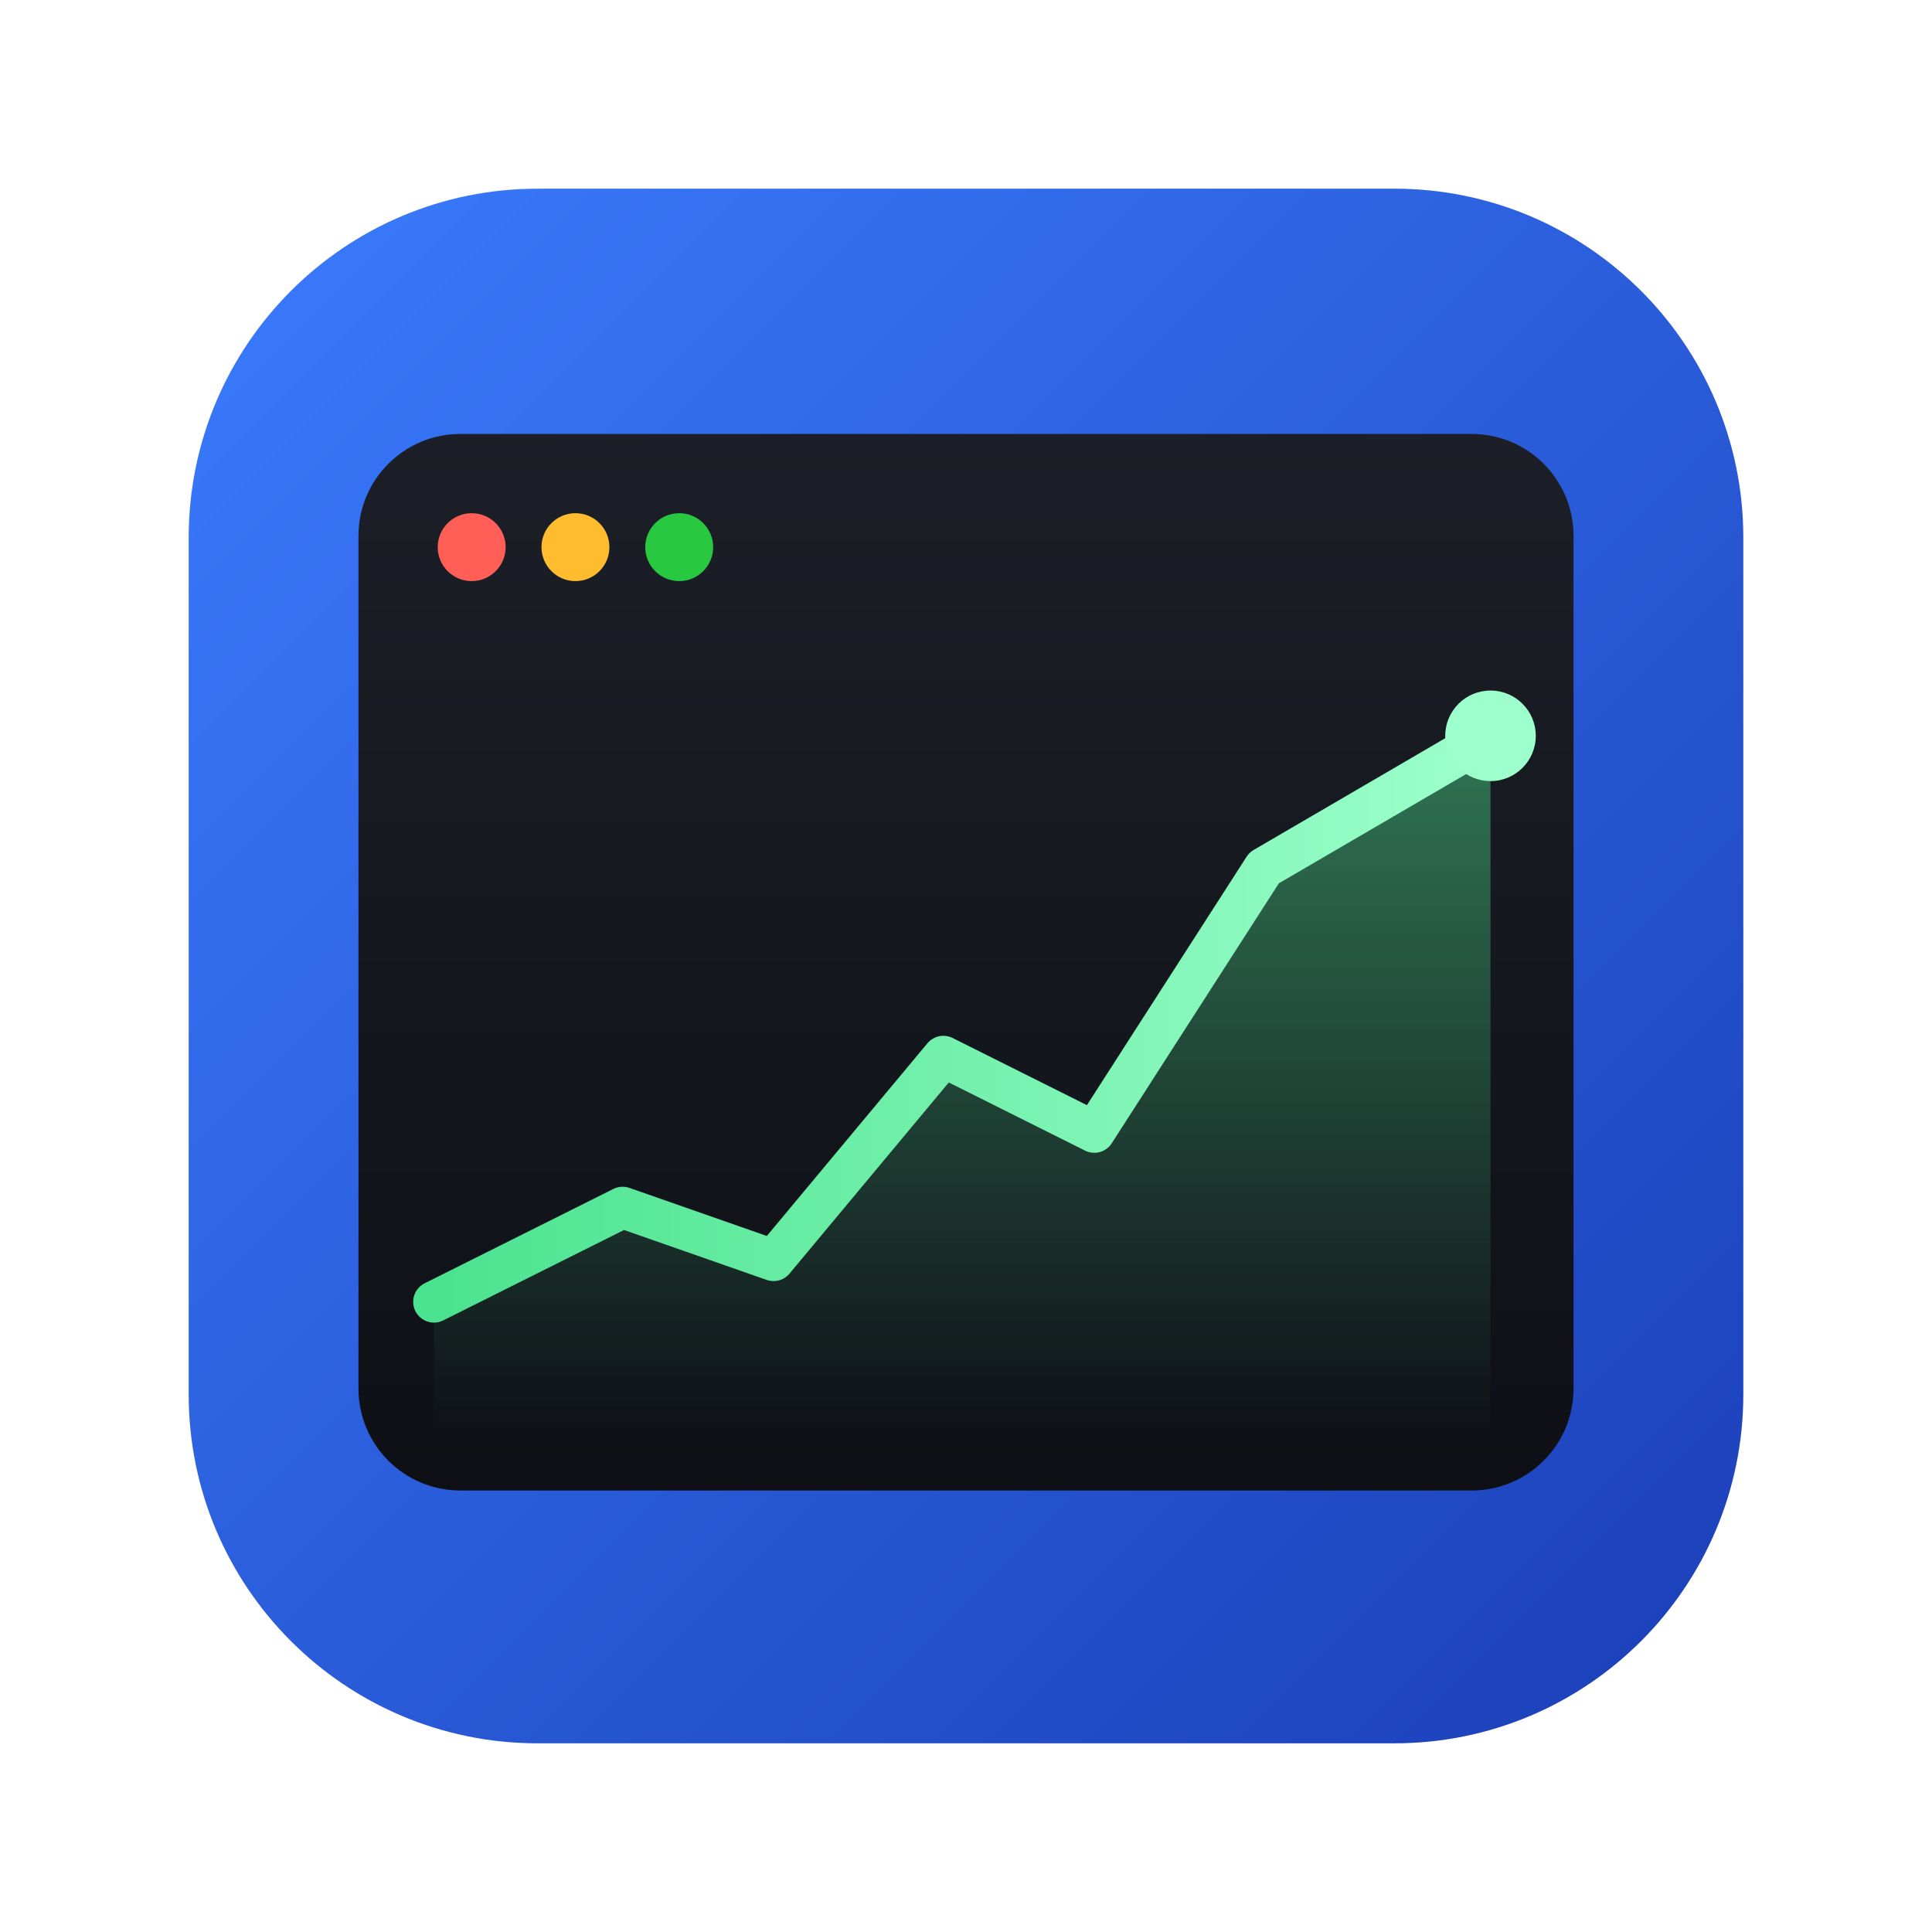
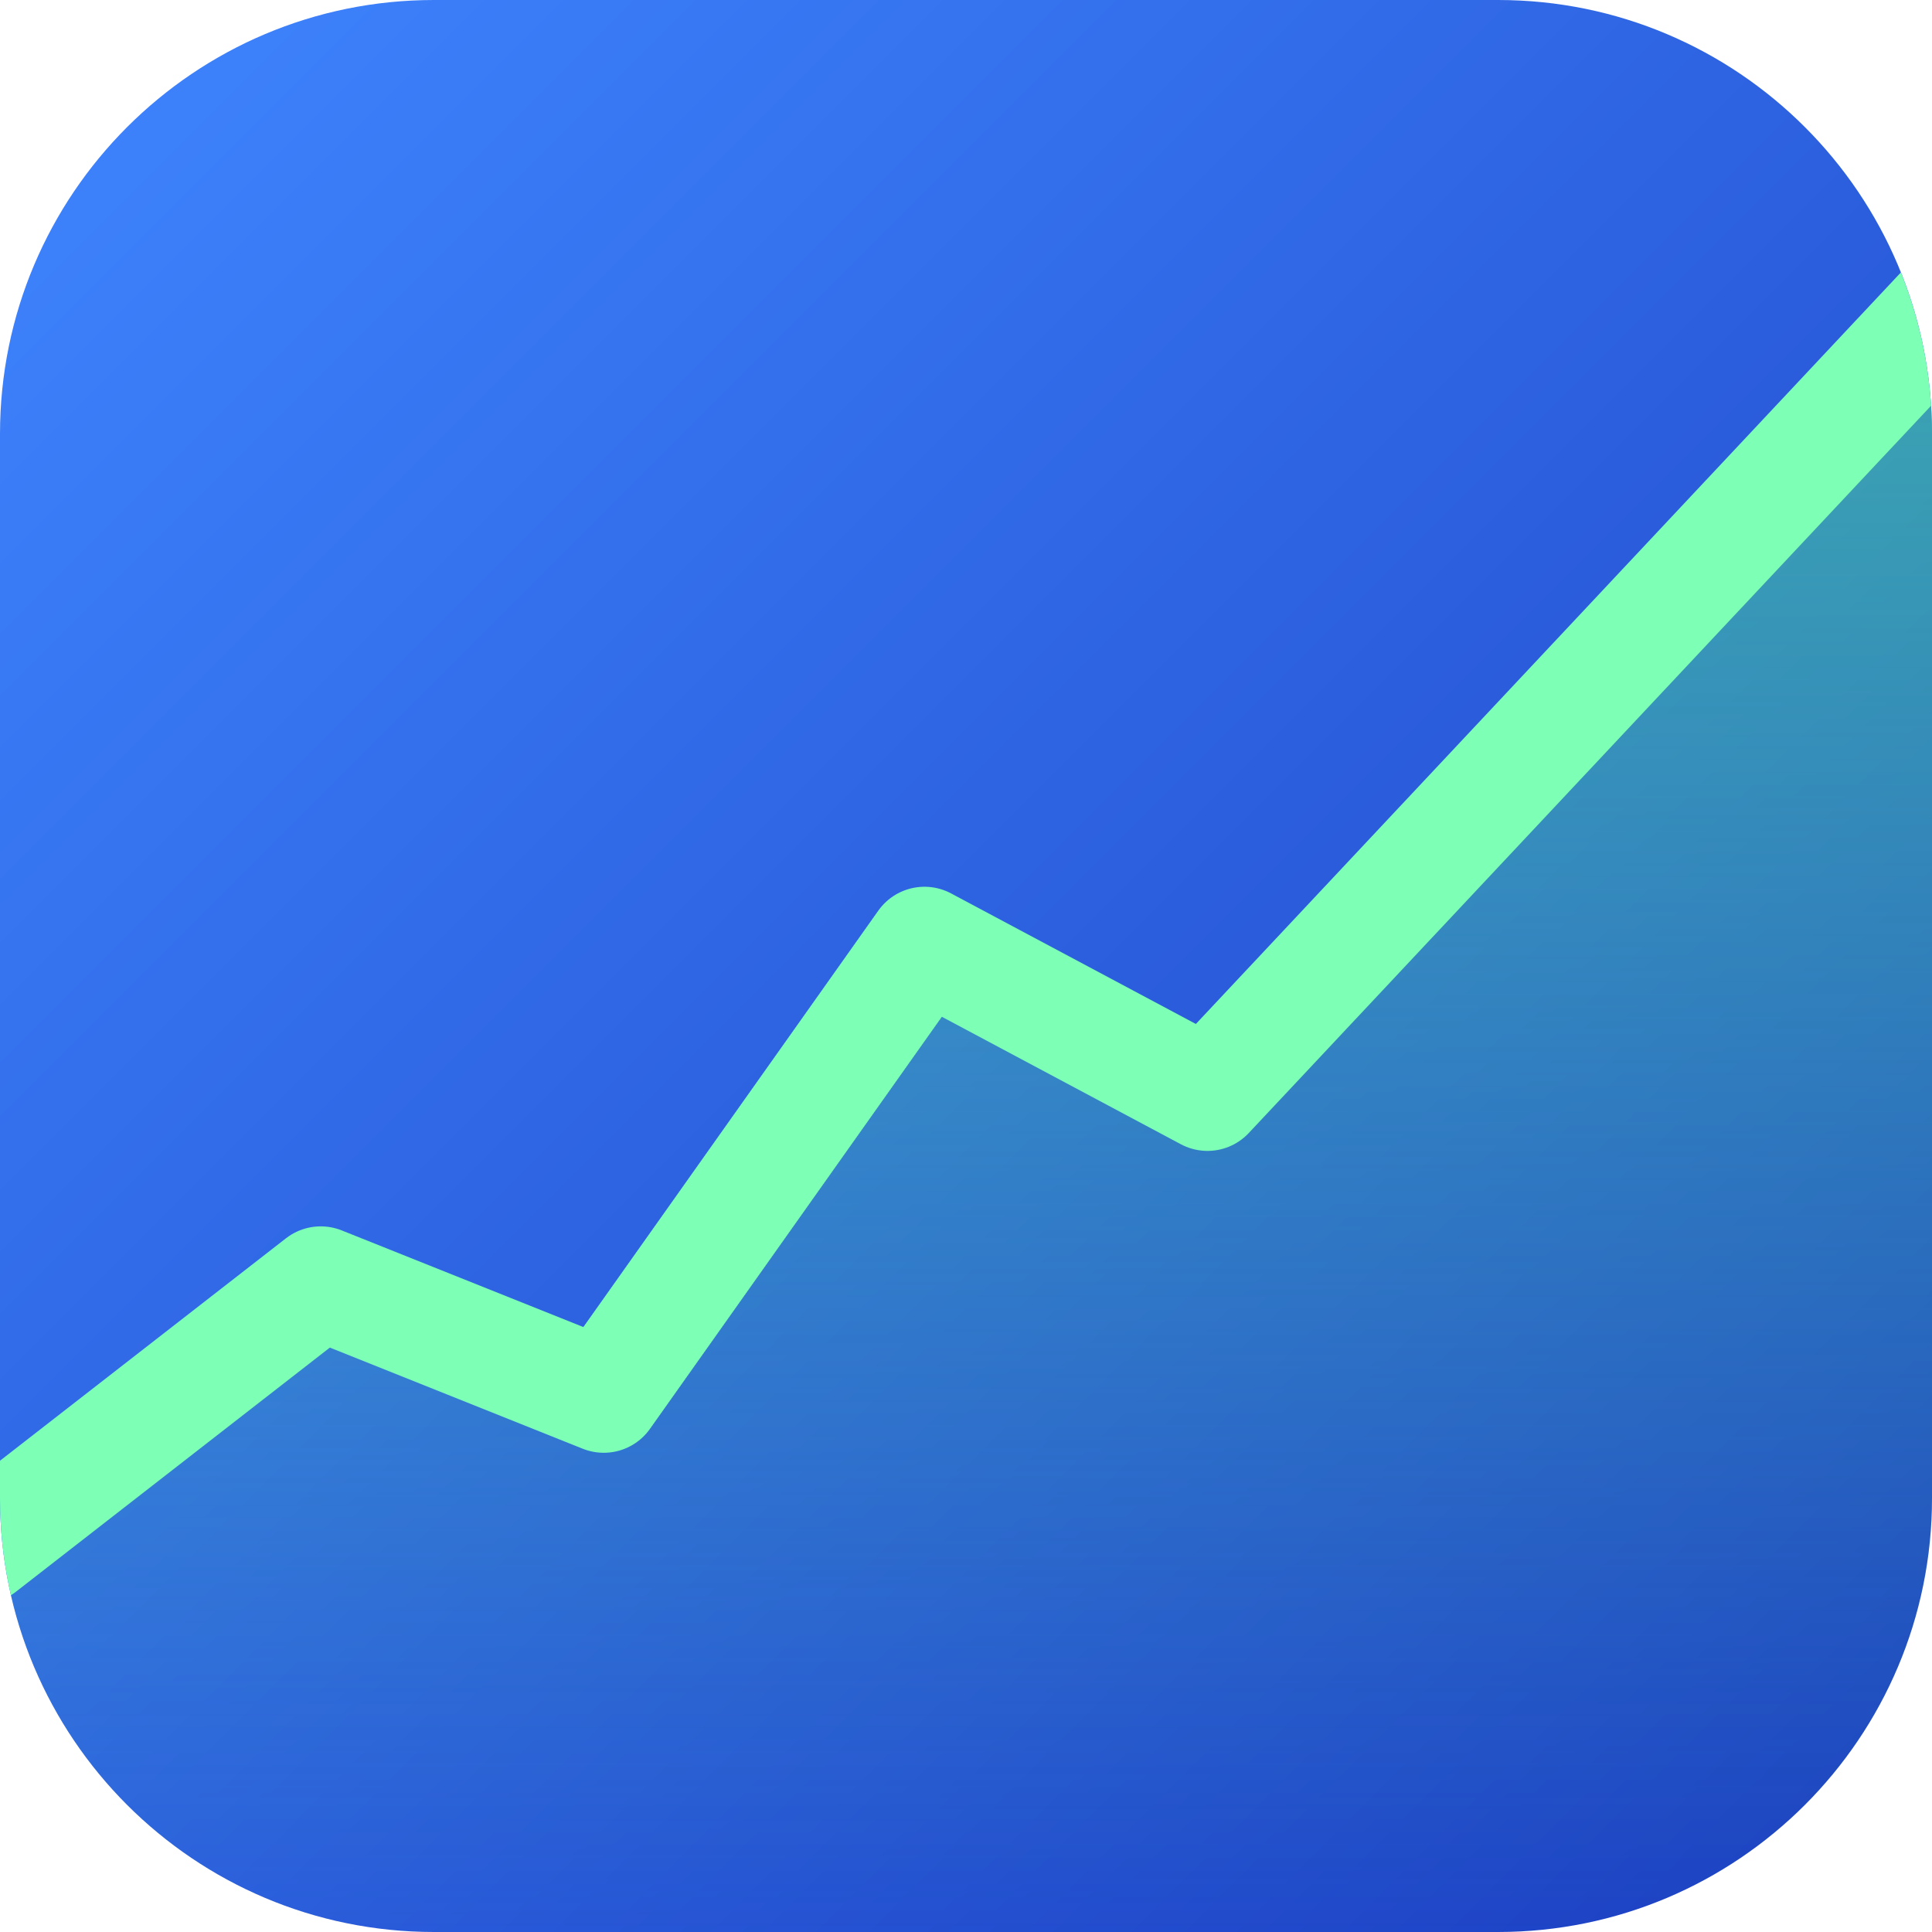
<svg xmlns="http://www.w3.org/2000/svg" width="1024" height="1024" viewBox="0 0 1024 1024">
  <defs>
-     <linearGradient id="a2" x1="0" y1="0" x2="1" y2="1">
-       <stop offset="0" stop-color="#3a7bfd" />
-       <stop offset="1" stop-color="#1b3fb8" />
+     <linearGradient id="b3" x1="0" y1="0" x2="1" y2="1">
+       <stop offset="0" stop-color="#3f86ff" />
+       <stop offset="1" stop-color="#1a3cc0" />
    </linearGradient>
-     <linearGradient id="w2" x1="0" y1="0" x2="0" y2="1">
-       <stop offset="0" stop-color="#1c1f27" />
-       <stop offset="1" stop-color="#0e1016" />
-     </linearGradient>
-     <linearGradient id="l2" x1="0" y1="0" x2="1" y2="0">
-       <stop offset="0" stop-color="#4be38f" />
-       <stop offset="1" stop-color="#9dffcb" />
-     </linearGradient>
-     <linearGradient id="f2" x1="0" y1="0" x2="0" y2="1">
-       <stop offset="0" stop-color="#4be38f" stop-opacity=".45" />
+     <linearGradient id="f3" x1="0" y1="0" x2="0" y2="1">
+       <stop offset="0" stop-color="#4be38f" stop-opacity=".55" />
      <stop offset="1" stop-color="#4be38f" stop-opacity="0" />
    </linearGradient>
+     <clipPath id="c3">
+       <rect width="1024" height="1024" rx="230" />
+     </clipPath>
  </defs>
-   <rect x="100" y="100" width="824" height="824" rx="185" fill="url(#a2)" />
-   <rect x="190" y="230" width="644" height="560" rx="54" fill="url(#w2)" />
-   <circle cx="250" cy="290" r="18" fill="#ff5f57" />
-   <circle cx="305" cy="290" r="18" fill="#febc2e" />
-   <circle cx="360" cy="290" r="18" fill="#28c840" />
-   <path d="M230 690 L330 640 L410 668 L500 560 L580 600 L670 460 L790 390 L790 760 L230 760 Z" fill="url(#f2)" />
-   <path d="M230 690 L330 640 L410 668 L500 560 L580 600 L670 460 L790 390" fill="none" stroke="url(#l2)" stroke-width="22" stroke-linecap="round" stroke-linejoin="round" />
-   <circle cx="790" cy="390" r="24" fill="#9dffcb" />
+   <g clip-path="url(#c3)">
+     <rect width="1024" height="1024" fill="url(#b3)" />
+     <path d="M-10 820 L170 680 L320 740 L490 500 L640 580 L1034 160 L1034 1034 L-10 1034 Z" fill="url(#f3)" />
+     <path d="M-10 820 L170 680 L320 740 L490 500 L640 580 L1034 160" fill="none" stroke="#7dffb6" stroke-width="60" stroke-linecap="round" stroke-linejoin="round" />
+   </g>
</svg>
